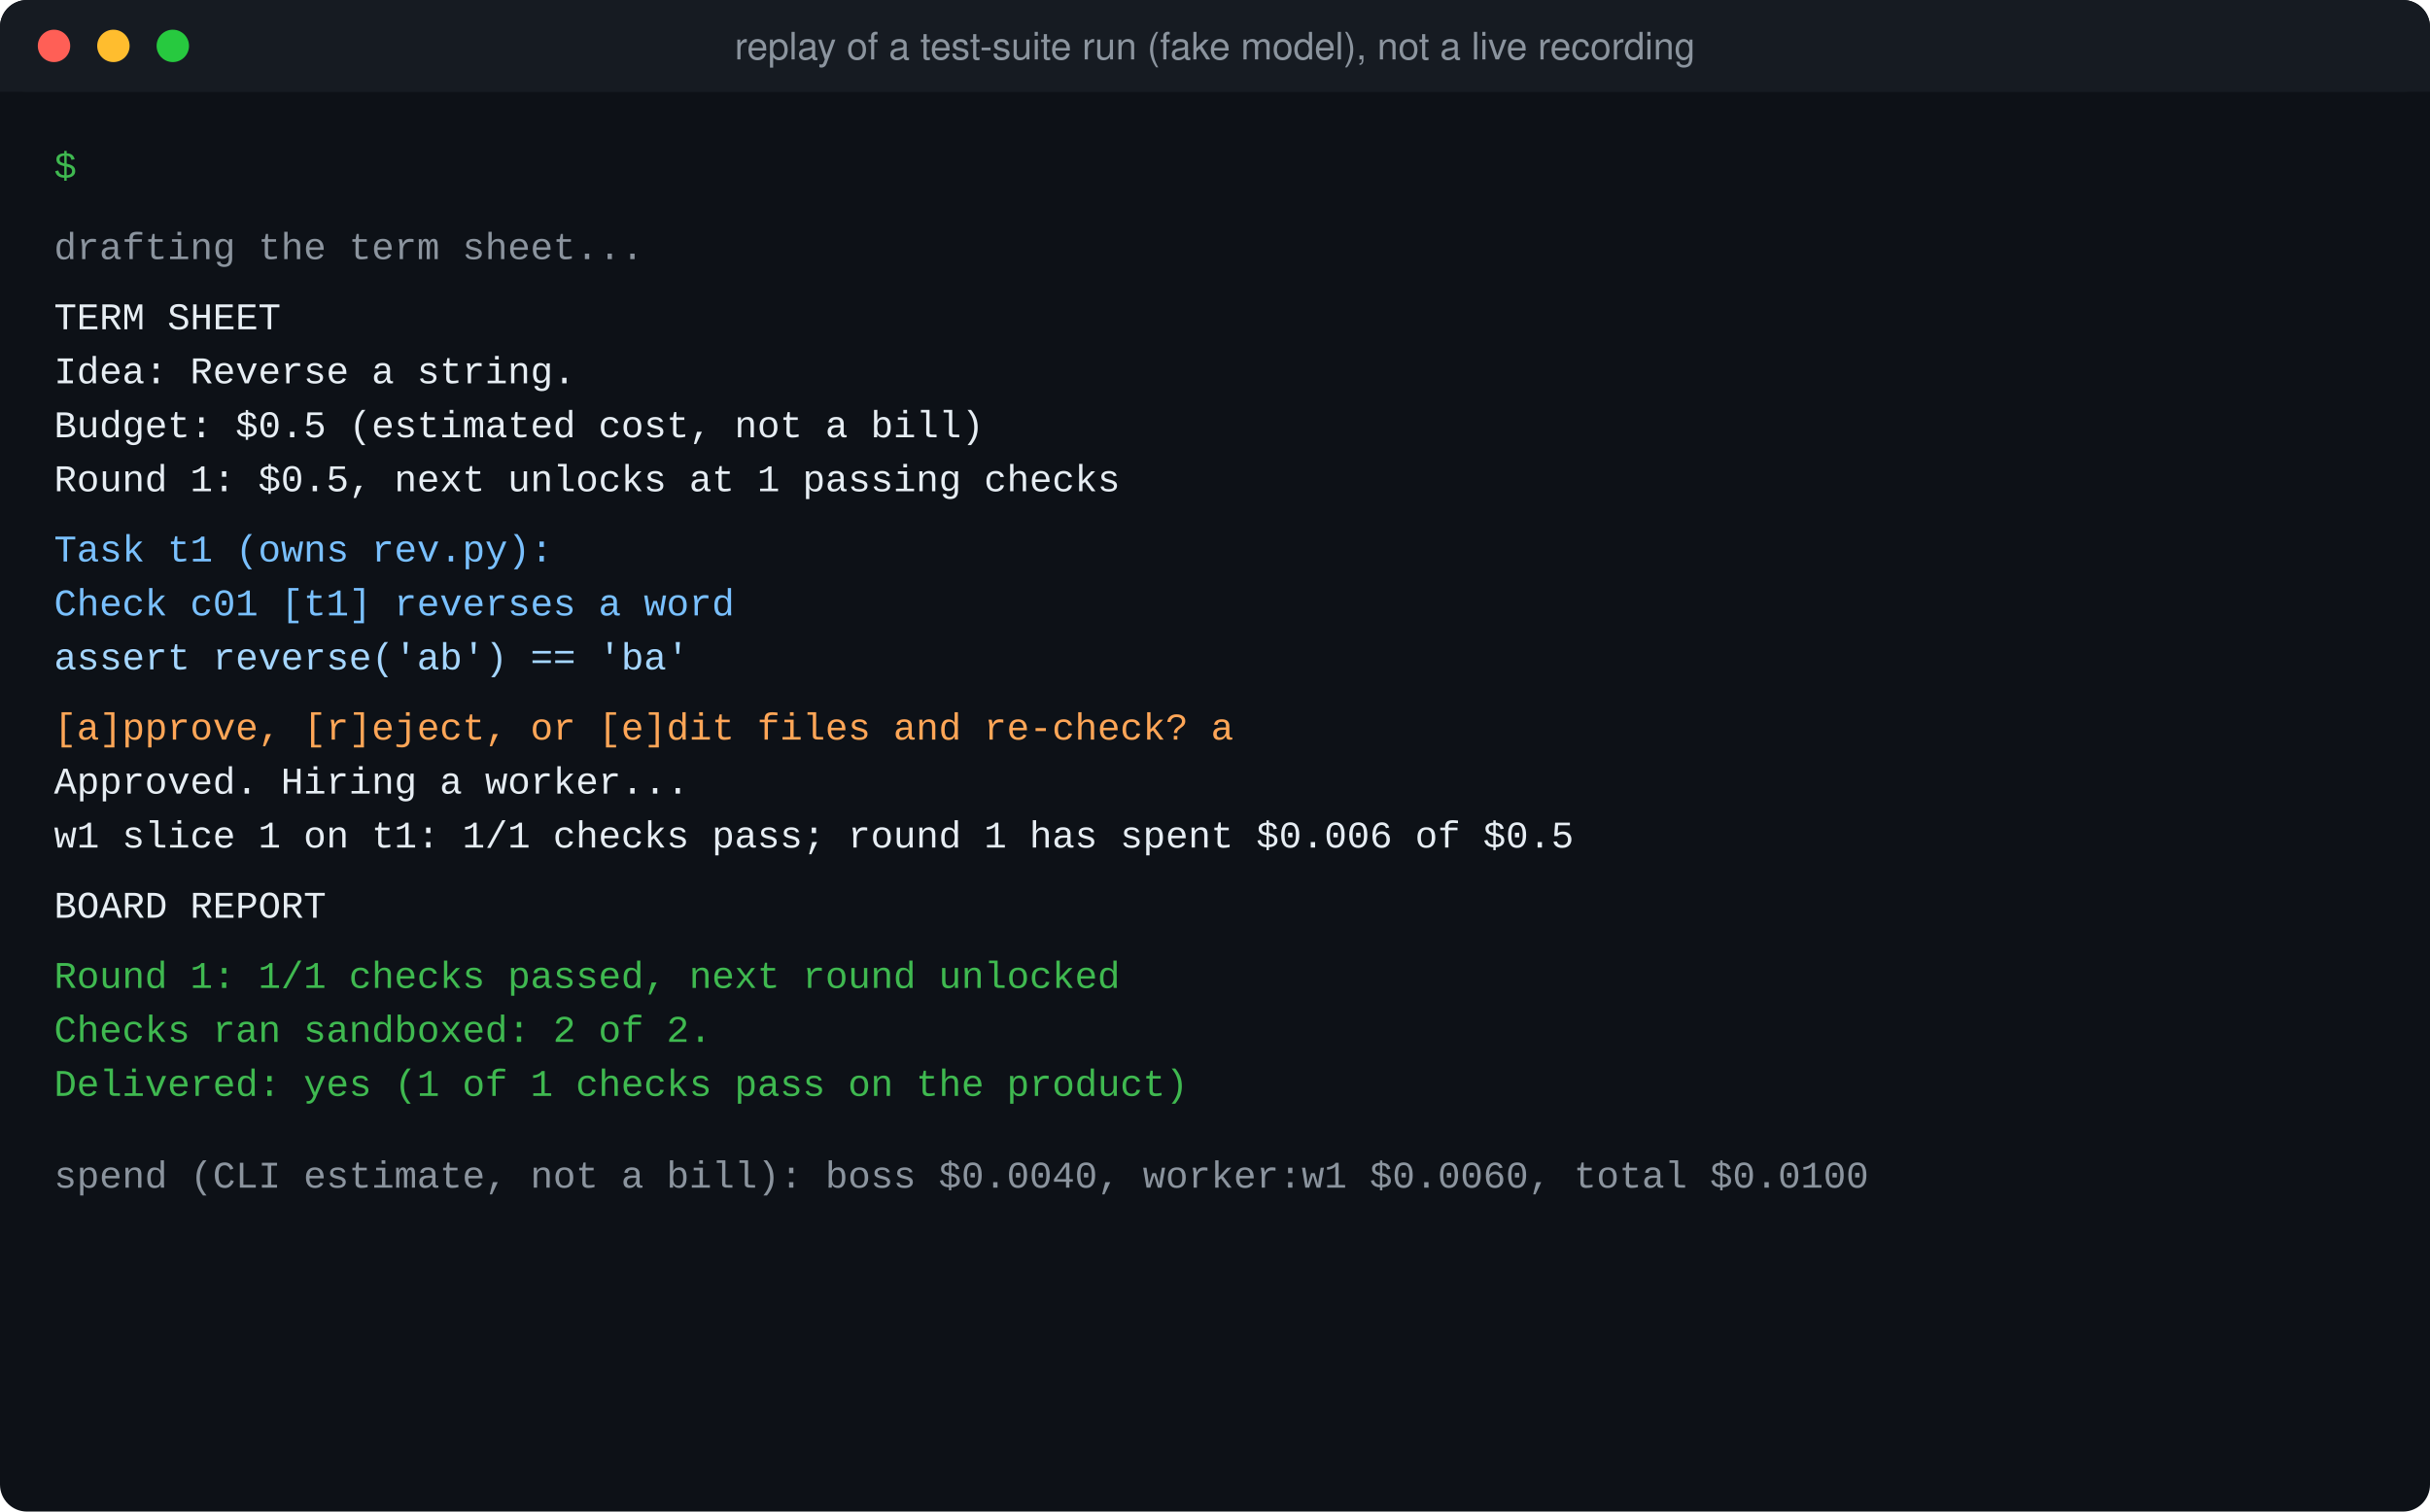
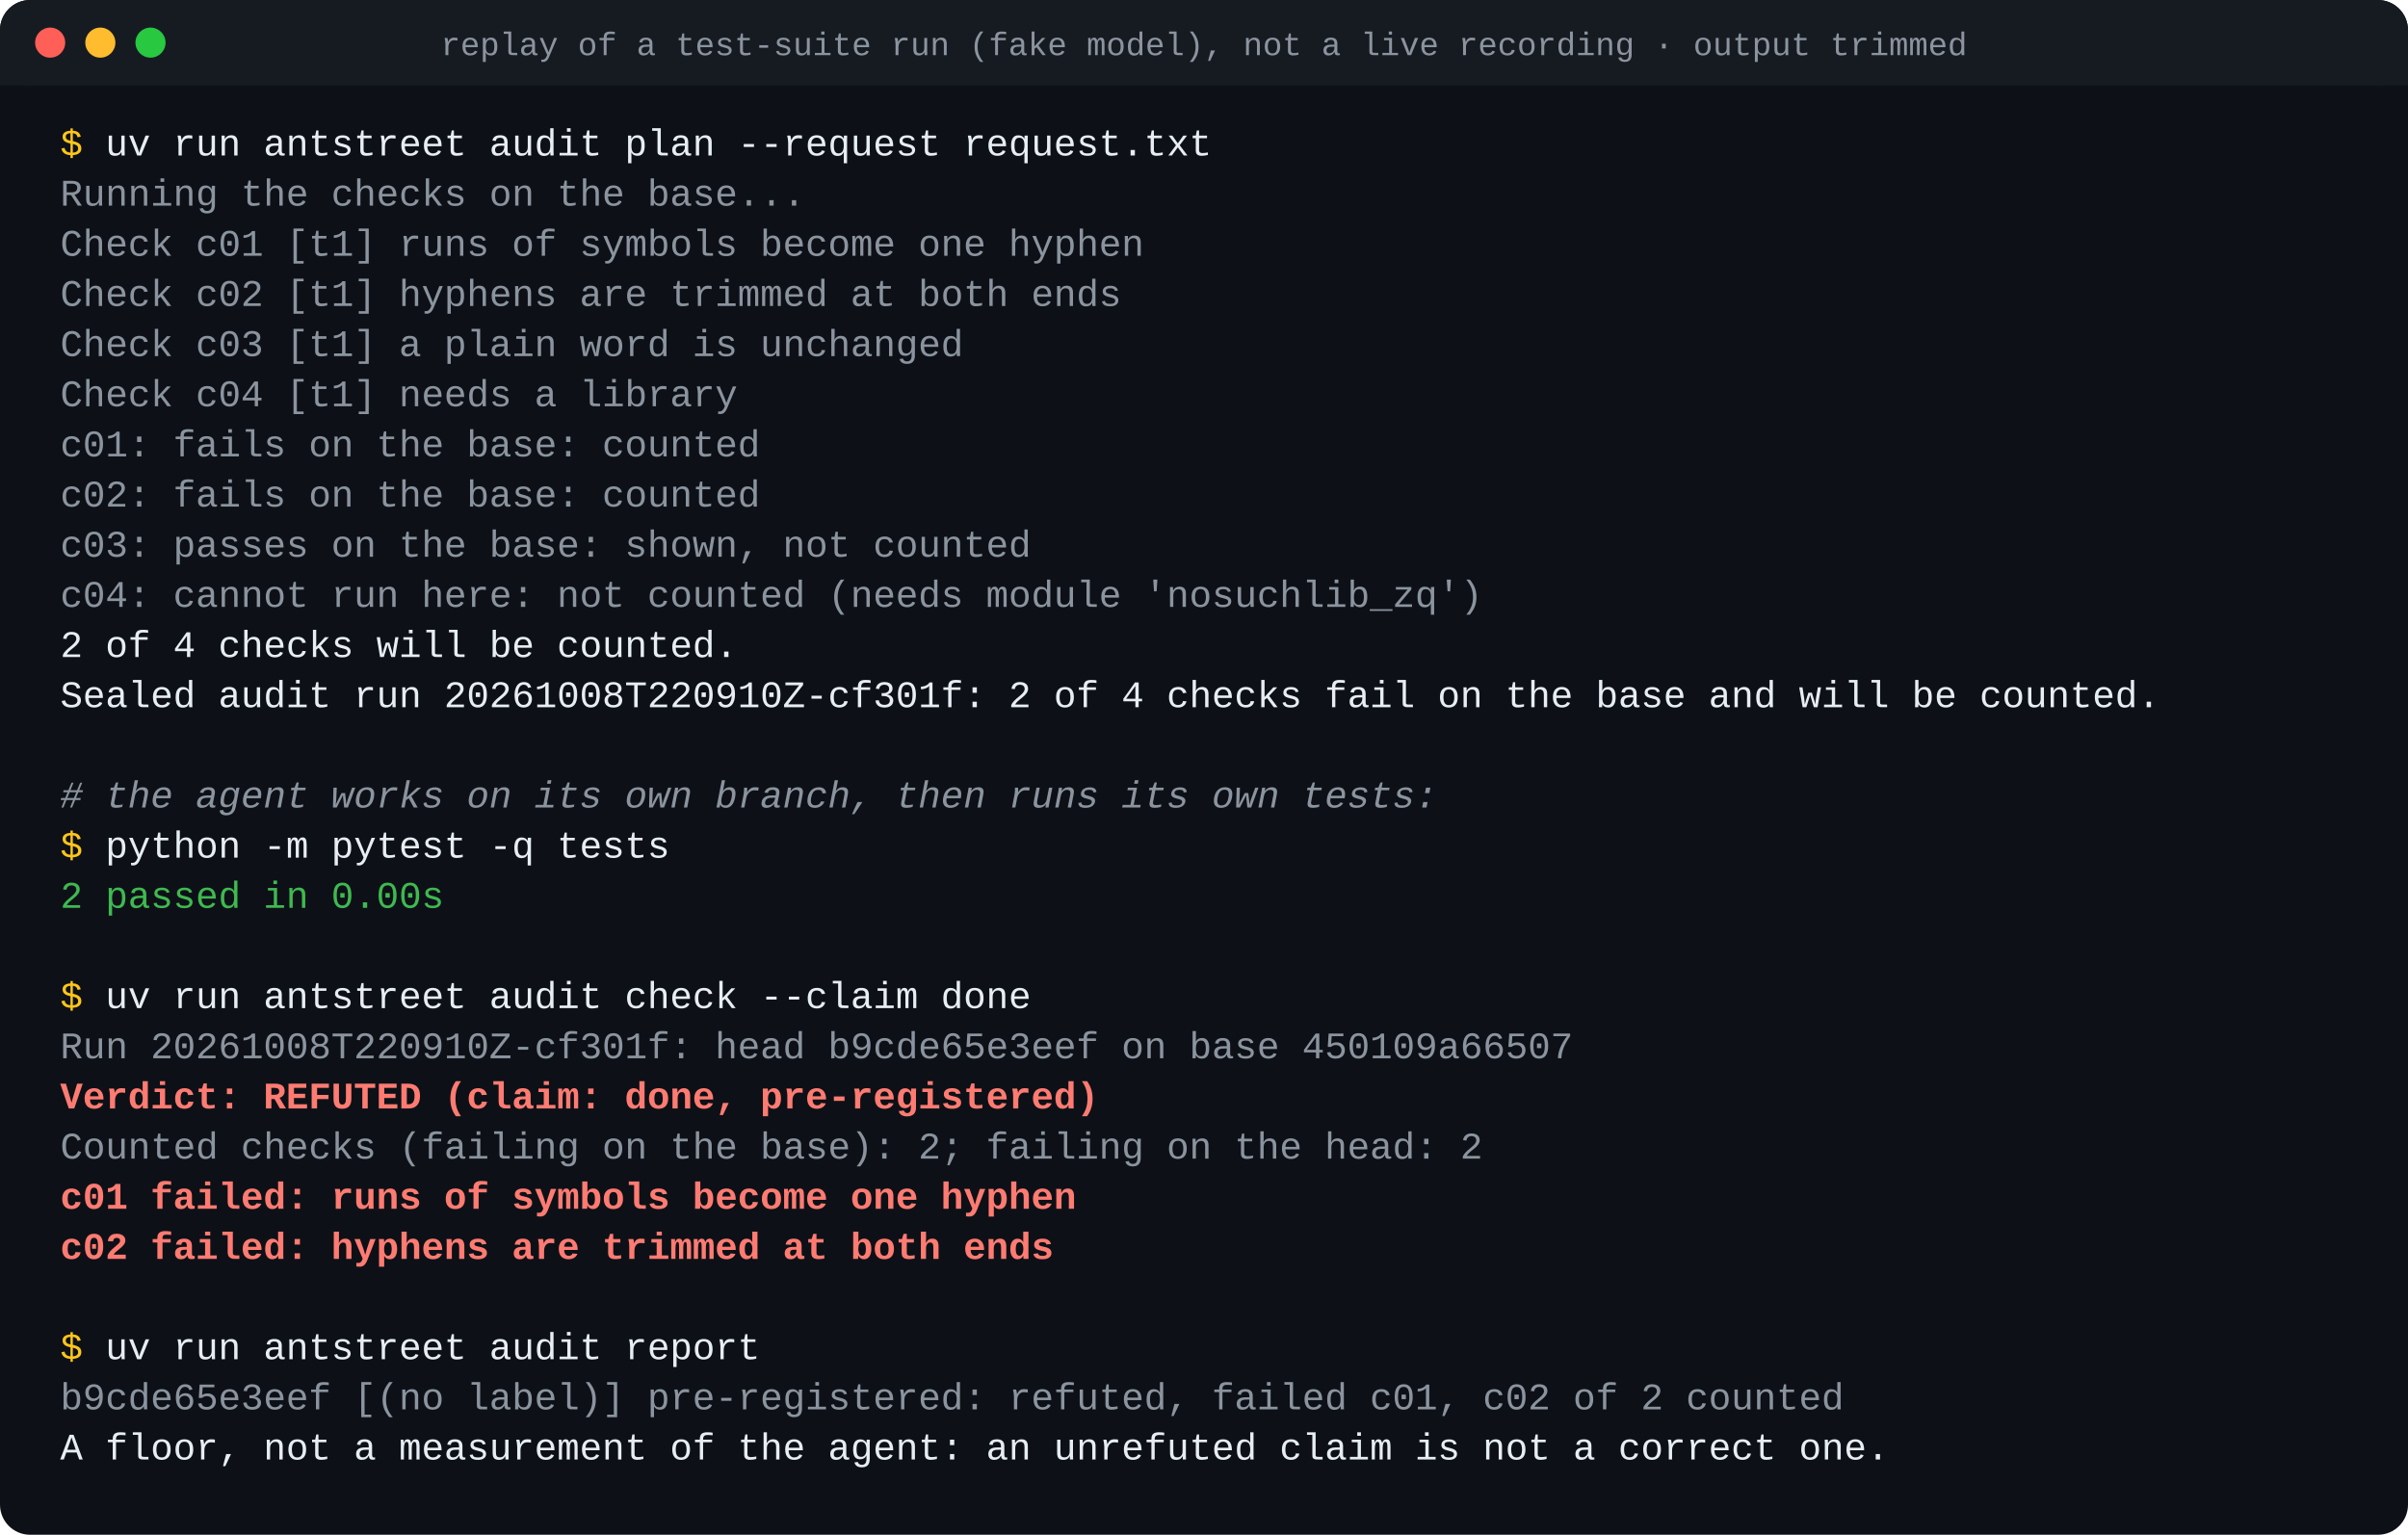
- <svg xmlns="http://www.w3.org/2000/svg" viewBox="0 0 900 560" width="900" height="560" role="img" aria-label="Replay of a boss fund run: term sheet, approval, a worker slice, the gate verdict and the board report">
-   <style>
- text{font-family:ui-monospace,SFMono-Regular,Menlo,Consolas,'Liberation Mono',monospace;font-size:14px;white-space:pre}
- .a{animation:show 26.0s steps(1,end) infinite both}
- @keyframes type{0%{width:0}8%{width:0}20%{width:361px}100%{width:361px}}
- #tw{animation:type 26.0s steps(43,end) infinite both}
- @keyframes blink{50%{opacity:0}}
- .cur{animation:blink 1s steps(1) infinite}
- @keyframes k0{0%,11.53%{opacity:0}11.54%,94%{opacity:1}100%{opacity:0}}.l0{animation:k0 26.0s infinite both}@keyframes k1{0%,14.61%{opacity:0}14.62%,94%{opacity:1}100%{opacity:0}}.l1{animation:k1 26.0s infinite both}@keyframes k2{0%,14.61%{opacity:0}14.62%,94%{opacity:1}100%{opacity:0}}.l2{animation:k2 26.0s infinite both}@keyframes k3{0%,14.61%{opacity:0}14.62%,94%{opacity:1}100%{opacity:0}}.l3{animation:k3 26.0s infinite both}@keyframes k4{0%,14.61%{opacity:0}14.62%,94%{opacity:1}100%{opacity:0}}.l4{animation:k4 26.0s infinite both}@keyframes k5{0%,17.68%{opacity:0}17.69%,94%{opacity:1}100%{opacity:0}}.l5{animation:k5 26.0s infinite both}@keyframes k6{0%,19.99%{opacity:0}20.00%,94%{opacity:1}100%{opacity:0}}.l6{animation:k6 26.0s infinite both}@keyframes k7{0%,19.99%{opacity:0}20.00%,94%{opacity:1}100%{opacity:0}}.l7{animation:k7 26.0s infinite both}@keyframes k8{0%,28.45%{opacity:0}28.46%,94%{opacity:1}100%{opacity:0}}.l8{animation:k8 26.0s infinite both}@keyframes k9{0%,34.61%{opacity:0}34.62%,94%{opacity:1}100%{opacity:0}}.l9{animation:k9 26.0s infinite both}@keyframes k10{0%,42.30%{opacity:0}42.31%,94%{opacity:1}100%{opacity:0}}.l10{animation:k10 26.0s infinite both}@keyframes k11{0%,51.91%{opacity:0}51.92%,94%{opacity:1}100%{opacity:0}}.l11{animation:k11 26.0s infinite both}@keyframes k12{0%,54.61%{opacity:0}54.62%,94%{opacity:1}100%{opacity:0}}.l12{animation:k12 26.0s infinite both}@keyframes k13{0%,57.30%{opacity:0}57.31%,94%{opacity:1}100%{opacity:0}}.l13{animation:k13 26.0s infinite both}@keyframes k14{0%,60.76%{opacity:0}60.77%,94%{opacity:1}100%{opacity:0}}.l14{animation:k14 26.0s infinite both}@media (prefers-reduced-motion:reduce){*{animation:none!important}#tw{width:361px}}</style>
-   <rect width="900" height="560" rx="10" fill="#0d1117" />
-   <rect width="900" height="34" rx="10" fill="#161b22" />
-   <rect y="24" width="900" height="10" fill="#161b22" />
-   <circle cx="20" cy="17" r="6" fill="#ff5f56" />
-   <circle cx="42" cy="17" r="6" fill="#ffbd2e" />
-   <circle cx="64" cy="17" r="6" fill="#27c93f" />
-   <text x="450" y="22" text-anchor="middle" fill="#8b949e" font-size="12" style="font-family:-apple-system,BlinkMacSystemFont,'Segoe UI',Helvetica,Arial,sans-serif">replay of a test-suite run (fake model), not a live recording</text>
-   <text x="20" y="66" fill="#3fb950">$</text>
-   <clipPath id="c">
-     <rect id="tw" x="40" y="50" width="0" height="22" />
+ <svg xmlns="http://www.w3.org/2000/svg" viewBox="0 0 960 612" width="960" height="612" role="img" aria-label="Replay of an antstreet audit run with a fake model: audit plan seals 2 of 4 checks, the agent's own tests pass, audit check says REFUTED with c01 and c02 failed, and audit report adds the floor sentence">
+   <style>text{font-family:ui-monospace,SFMono-Regular,Menlo,Consolas,'Liberation Mono',monospace;font-size:15px;white-space:pre;fill:#c9d1d9}.m{fill:#8b949e}.c{fill:#e6edf3}.d{fill:#ffc61a}.v{fill:#ff7b72;font-weight:700}.p{fill:#3fb950}.n{fill:#8b949e;font-style:italic}.lab{font-size:13px;fill:#8b949e}#k0{animation:w0 1.6s steps(51,end) 0.40s both}@keyframes w0{from{width:0}to{width:463.0px}}.l1{animation:a 0.01s steps(1,end) 2.50s both}.l2{animation:a 0.01s steps(1,end) 2.92s both}.l3{animation:a 0.01s steps(1,end) 3.34s both}.l4{animation:a 0.01s steps(1,end) 3.76s both}.l5{animation:a 0.01s steps(1,end) 4.18s both}.l6{animation:a 0.01s steps(1,end) 4.60s both}.l7{animation:a 0.01s steps(1,end) 5.02s both}.l8{animation:a 0.01s steps(1,end) 5.44s both}.l9{animation:a 0.01s steps(1,end) 5.86s both}.l10{animation:a 0.01s steps(1,end) 6.28s both}.l11{animation:a 0.01s steps(1,end) 6.70s both}.l13{animation:a 0.01s steps(1,end) 7.62s both}#k14{animation:w14 0.95s steps(27,end) 8.04s both}@keyframes w14{from{width:0}to{width:247.0px}}.l15{animation:a 0.01s steps(1,end) 9.49s both}#k17{animation:w17 1.51s steps(43,end) 10.41s both}@keyframes w17{from{width:0}to{width:391.0px}}.l18{animation:a 0.01s steps(1,end) 12.42s both}.l19{animation:a 0.01s steps(1,end) 12.84s both}.l20{animation:a 0.01s steps(1,end) 13.44s both}.l21{animation:a 0.01s steps(1,end) 13.86s both}.l22{animation:a 0.01s steps(1,end) 14.46s both}#k24{animation:w24 1.09s steps(31,end) 15.56s both}@keyframes w24{from{width:0}to{width:283.0px}}.l25{animation:a 0.01s steps(1,end) 17.15s both}.l26{animation:a 0.01s steps(1,end) 17.57s both}@keyframes a{from{opacity:0}to{opacity:1}}@media (prefers-reduced-motion:reduce){*{animation:none!important}}</style>
+   <rect width="960" height="612" rx="12" fill="#0d1117" />
+   <rect width="960" height="34" rx="12" fill="#161b22" />
+   <rect y="22" width="960" height="12" fill="#161b22" />
+   <circle cx="20" cy="17" r="6" fill="#ff5f57" />
+   <circle cx="40" cy="17" r="6" fill="#febc2e" />
+   <circle cx="60" cy="17" r="6" fill="#28c840" />
+   <text x="480.0" y="22" text-anchor="middle" class="lab">replay of a test-suite run (fake model), not a live recording · output trimmed</text>
+   <clipPath id="q0">
+     <rect id="k0" x="20" y="47" height="20" width="463.0" />
  </clipPath>
-   <text x="40" y="66" fill="#e6edf3" clip-path="url(#c)" textLength="361" lengthAdjust="spacing">boss fund "Reverse a string." --budget 0.50</text>
-   <text class="l0" x="20" y="96" fill="#8b949e">drafting the term sheet...</text>
-   <text class="l1" x="20" y="122" fill="#e6edf3">TERM SHEET</text>
-   <text class="l2" x="20" y="142" fill="#e6edf3">Idea: Reverse a string.</text>
-   <text class="l3" x="20" y="162" fill="#e6edf3">Budget: $0.5 (estimated cost, not a bill)</text>
-   <text class="l4" x="20" y="182" fill="#e6edf3">Round 1: $0.5, next unlocks at 1 passing checks</text>
-   <text class="l5" x="20" y="208" fill="#79c0ff">Task t1 (owns rev.py):</text>
-   <text class="l6" x="20" y="228" fill="#79c0ff">Check c01 [t1] reverses a word</text>
-   <text class="l7" x="20" y="248" fill="#a5d6ff">    assert reverse('ab') == 'ba'</text>
-   <text class="l8" x="20" y="274" fill="#ffa657">[a]pprove, [r]eject, or [e]dit files and re-check? a</text>
-   <text class="l9" x="20" y="294" fill="#e6edf3">Approved. Hiring a worker...</text>
-   <text class="l10" x="20" y="314" fill="#e6edf3">w1 slice 1 on t1: 1/1 checks pass; round 1 has spent $0.006 of $0.5</text>
-   <text class="l11" x="20" y="340" fill="#e6edf3">BOARD REPORT</text>
-   <text class="l12" x="20" y="366" fill="#3fb950">Round 1: 1/1 checks passed, next round unlocked</text>
-   <text class="l13" x="20" y="386" fill="#3fb950">Checks ran sandboxed: 2 of 2.</text>
-   <text class="l14" x="20" y="406" fill="#3fb950">Delivered: yes (1 of 1 checks pass on the product)</text>
-   <g class="l14">
-     <text x="20" y="440" fill="#8b949e" font-size="12">spend (CLI estimate, not a bill): boss $0.0040, worker:w1 $0.0060, total $0.0100</text>
-   </g>
+   <text x="24" y="62" class="c" clip-path="url(#q0)">
+     <tspan class="d">$</tspan> uv run antstreet audit plan --request request.txt</text>
+   <text x="24" y="82" class="m l1">Running the checks on the base...</text>
+   <text x="24" y="102" class="m l2">Check c01 [t1] runs of symbols become one hyphen</text>
+   <text x="24" y="122" class="m l3">Check c02 [t1] hyphens are trimmed at both ends</text>
+   <text x="24" y="142" class="m l4">Check c03 [t1] a plain word is unchanged</text>
+   <text x="24" y="162" class="m l5">Check c04 [t1] needs a library</text>
+   <text x="24" y="182" class="m l6">  c01: fails on the base: counted</text>
+   <text x="24" y="202" class="m l7">  c02: fails on the base: counted</text>
+   <text x="24" y="222" class="m l8">  c03: passes on the base: shown, not counted</text>
+   <text x="24" y="242" class="m l9">  c04: cannot run here: not counted (needs module 'nosuchlib_zq')</text>
+   <text x="24" y="262" class="c l10">2 of 4 checks will be counted.</text>
+   <text x="24" y="282" class="c l11">Sealed audit run 20261008T220910Z-cf301f: 2 of 4 checks fail on the base and will be counted.</text>
+   <text x="24" y="322" class="n l13"># the agent works on its own branch, then runs its own tests:</text>
+   <clipPath id="q14">
+     <rect id="k14" x="20" y="327" height="20" width="247.0" />
+   </clipPath>
+   <text x="24" y="342" class="c" clip-path="url(#q14)">
+     <tspan class="d">$</tspan> python -m pytest -q tests</text>
+   <text x="24" y="362" class="p l15">2 passed in 0.00s</text>
+   <clipPath id="q17">
+     <rect id="k17" x="20" y="387" height="20" width="391.0" />
+   </clipPath>
+   <text x="24" y="402" class="c" clip-path="url(#q17)">
+     <tspan class="d">$</tspan> uv run antstreet audit check --claim done</text>
+   <text x="24" y="422" class="m l18">Run 20261008T220910Z-cf301f: head b9cde65e3eef on base 450109a66507</text>
+   <text x="24" y="442" class="v l19">Verdict: REFUTED (claim: done, pre-registered)</text>
+   <text x="24" y="462" class="m l20">Counted checks (failing on the base): 2; failing on the head: 2</text>
+   <text x="24" y="482" class="v l21">  c01 failed: runs of symbols become one hyphen</text>
+   <text x="24" y="502" class="v l22">  c02 failed: hyphens are trimmed at both ends</text>
+   <clipPath id="q24">
+     <rect id="k24" x="20" y="527" height="20" width="283.0" />
+   </clipPath>
+   <text x="24" y="542" class="c" clip-path="url(#q24)">
+     <tspan class="d">$</tspan> uv run antstreet audit report</text>
+   <text x="24" y="562" class="m l25">  b9cde65e3eef [(no label)] pre-registered: refuted, failed c01, c02 of 2 counted</text>
+   <text x="24" y="582" class="c l26">A floor, not a measurement of the agent: an unrefuted claim is not a correct one.</text>
</svg>
